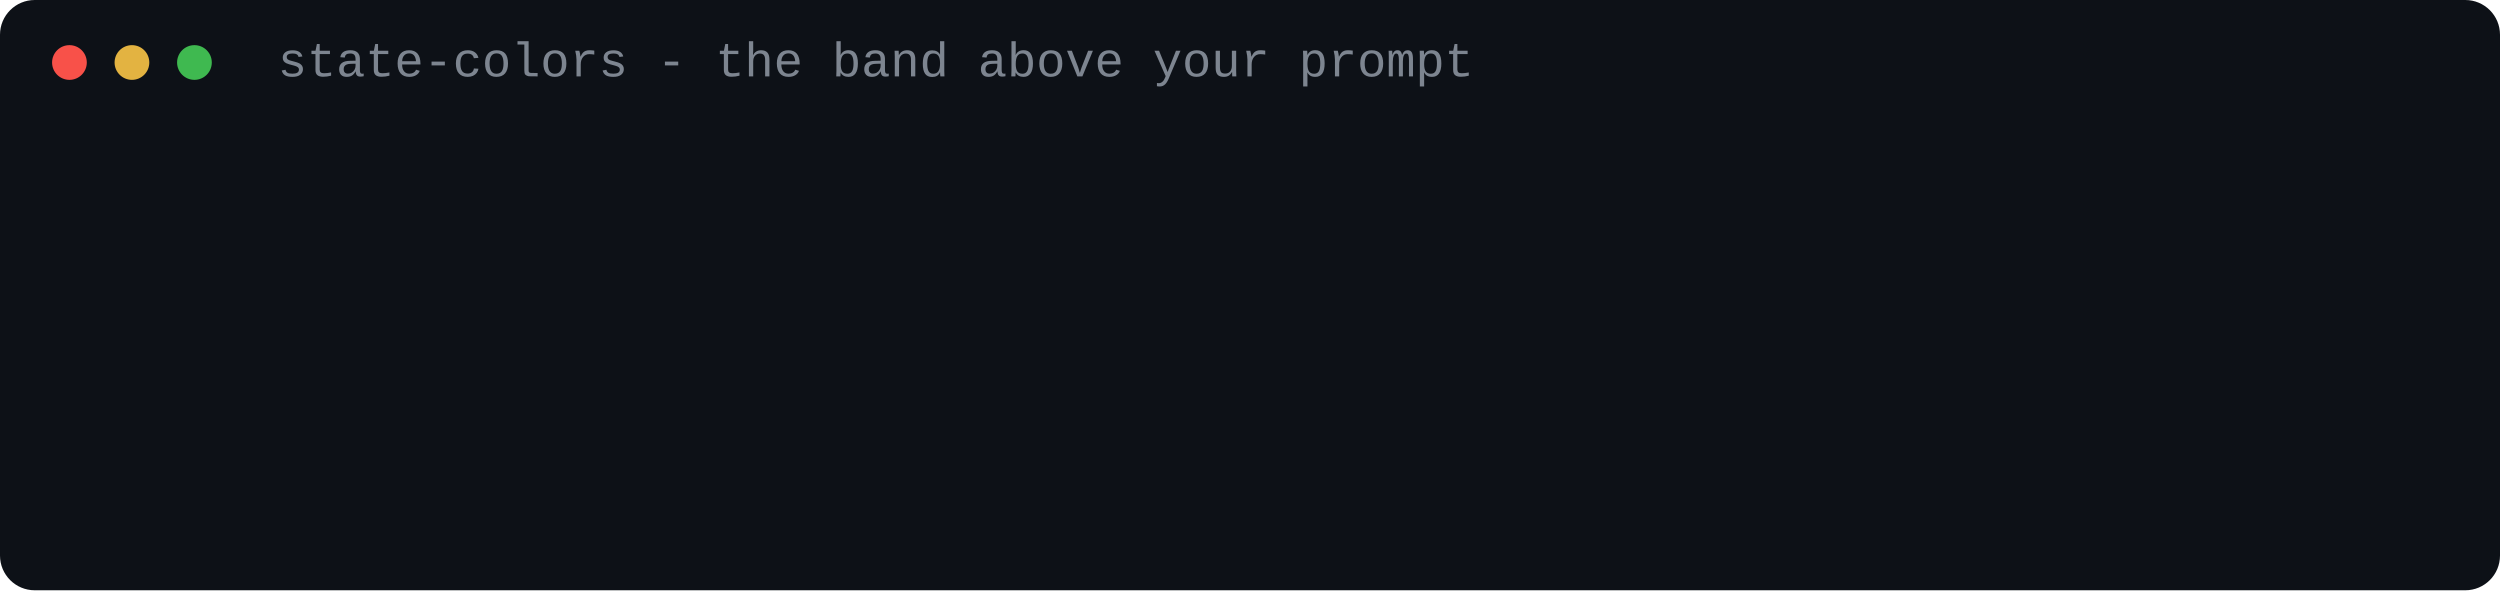
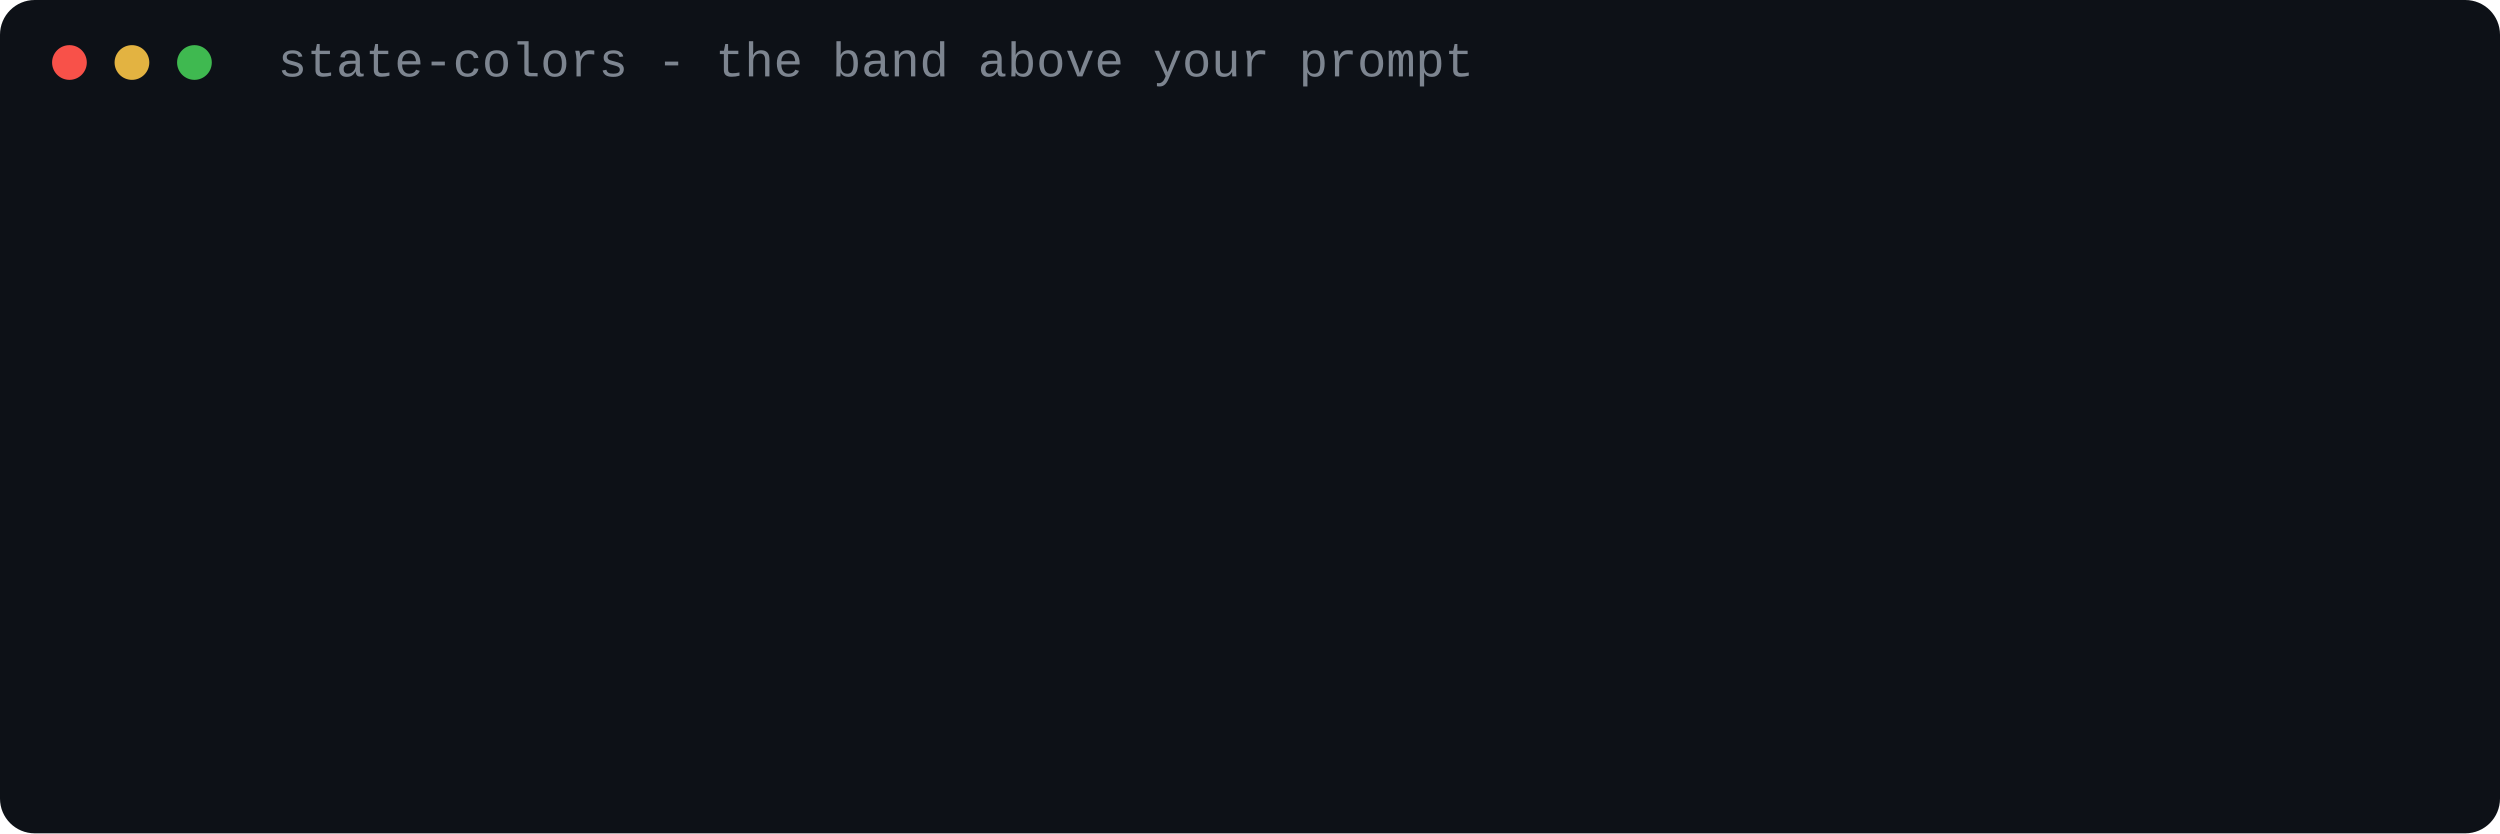
- <svg xmlns="http://www.w3.org/2000/svg" viewBox="0 0 720 170" width="720" role="img" aria-label="Animated demo: the state band cycles ready, thinking, running with a live subagent trace, then done">
+ <svg xmlns="http://www.w3.org/2000/svg" viewBox="0 0 720 240" width="720" role="img" aria-label="Animated demo: the state band cycles ready, thinking, running with a live subagent trace, then done">
  <style>text{font-family:ui-monospace,SFMono-Regular,Menlo,Consolas,'Liberation Mono',monospace;font-size:14px}.t{opacity:0;animation:cyc 12s linear infinite}@keyframes cyc{0%{opacity:0}1%{opacity:1}24%{opacity:1}25%{opacity:0}100%{opacity:0}}.t0{animation-delay:0s}.t1{animation-delay:3s}.t2{animation-delay:6s}.t3{animation-delay:9s}@media (prefers-reduced-motion:reduce){.t{animation:none;opacity:0}.t2{opacity:1}}</style>
-   <rect width="720" height="170" rx="10" fill="#0d1117" />
+   <rect width="720" height="240" rx="10" fill="#0d1117" />
  <circle cx="20" cy="18" r="5" fill="#f85149" />
  <circle cx="38" cy="18" r="5" fill="#e3b341" />
  <circle cx="56" cy="18" r="5" fill="#3fb950" />
  <text x="80" y="22" fill="#7d8590" font-size="12">state-colors - the band above your prompt</text>
  <g class="t t0">
    <rect x="24" y="46" width="74" height="20" rx="3" fill="#3fb950" />
    <text x="31" y="60" fill="#0d1117" font-weight="700">● READY</text>
  </g>
  <g class="t t1">
    <rect x="24" y="46" width="100" height="20" rx="3" fill="#d2a8ff" />
    <text x="31" y="60" fill="#0d1117" font-weight="700">◆ THINKING</text>
    <text x="134.0" y="60" fill="#7d8590">0s  0 tools</text>
  </g>
  <g class="t t2">
    <rect x="24" y="46" width="91" height="20" rx="3" fill="#39c5cf" />
    <text x="31" y="60" fill="#0d1117" font-weight="700">▶ RUNNING</text>
    <text x="125.4" y="60" fill="#39c5cf">Bash</text>
    <text x="173.8" y="60" fill="#7d8590">6s  3 tools</text>
-     <text x="24" y="92" fill="#d2a8ff" font-weight="700">⚑ agents </text>
-     <text x="110" y="92" fill="#d2a8ff">Explore:running</text>
-     <text x="24" y="114" fill="#d2a8ff" opacity=".7">  ◇ Explore: Next I'm searching the hooks folder for TOOL_COLOR.</text>
-     <text x="24" y="136" fill="#58a6ff">  ▎Read hooks.json</text>
-     <text x="190" y="136" fill="#39c5cf">▎Bash sleep 8</text>
-     <text x="330" y="136" fill="#58a6ff">▎Grep TOOL_COLOR</text>
+     <text x="24" y="92" fill="#d2a8ff" font-weight="700">⚑ AGENTS </text>
+     <text x="104" y="92" fill="#d2a8ff" opacity=".6">2 running</text>
+     <text x="24" y="114" fill="#d2a8ff" opacity=".6">├</text>
+     <rect x="44" y="100" width="72" height="19" rx="3" fill="#d2a8ff" />
+     <text x="50" y="114" fill="#0d1117">running</text>
+     <text x="124.2" y="114" fill="#e6edf3" font-weight="700">Fix baseline #1</text>
+     <text x="267.2" y="114" fill="#7d8590">general-purpose</text>
+     <text x="24" y="132" fill="#d2a8ff" opacity=".6">│</text>
+     <text x="60" y="132" fill="#7d8590">◇ Baseline done, now running the tests…</text>
+     <text x="24" y="150" fill="#d2a8ff" opacity=".6">│</text>
+     <text x="60" y="150" fill="#58a6ff">▎Read hooks.json</text>
+     <text x="215.6" y="150" fill="#39c5cf">▎Bash sleep 8</text>
+     <text x="24" y="170" fill="#d2a8ff" opacity=".6">└</text>
+     <rect x="44" y="156" width="72" height="19" rx="3" fill="#d2a8ff" />
+     <text x="50" y="170" fill="#0d1117">running</text>
+     <text x="124.2" y="170" fill="#e6edf3" font-weight="700">Fix baseline #2</text>
+     <text x="267.2" y="170" fill="#7d8590">general-purpose</text>
+     <text x="24" y="188" fill="#d2a8ff" opacity=".6"> </text>
+     <text x="60" y="188" fill="#7d8590">◇ Capture is still running; I will continue…</text>
+     <text x="24" y="206" fill="#d2a8ff" opacity=".6"> </text>
+     <text x="60" y="206" fill="#58a6ff">▎Grep TOOL_COLOR</text>
+     <text x="215.6" y="206" fill="#e6edf3">▎TaskStop</text>
  </g>
  <g class="t t3">
    <rect x="24" y="46" width="66" height="20" rx="3" fill="#3fb950" />
    <text x="31" y="60" fill="#0d1117" font-weight="700">✓ DONE</text>
    <text x="99.6" y="60" fill="#7d8590">31s  5 tools</text>
    <text x="24" y="100" fill="#3fb950" opacity=".85">toast: ✓ done after 31s</text>
  </g>
</svg>
